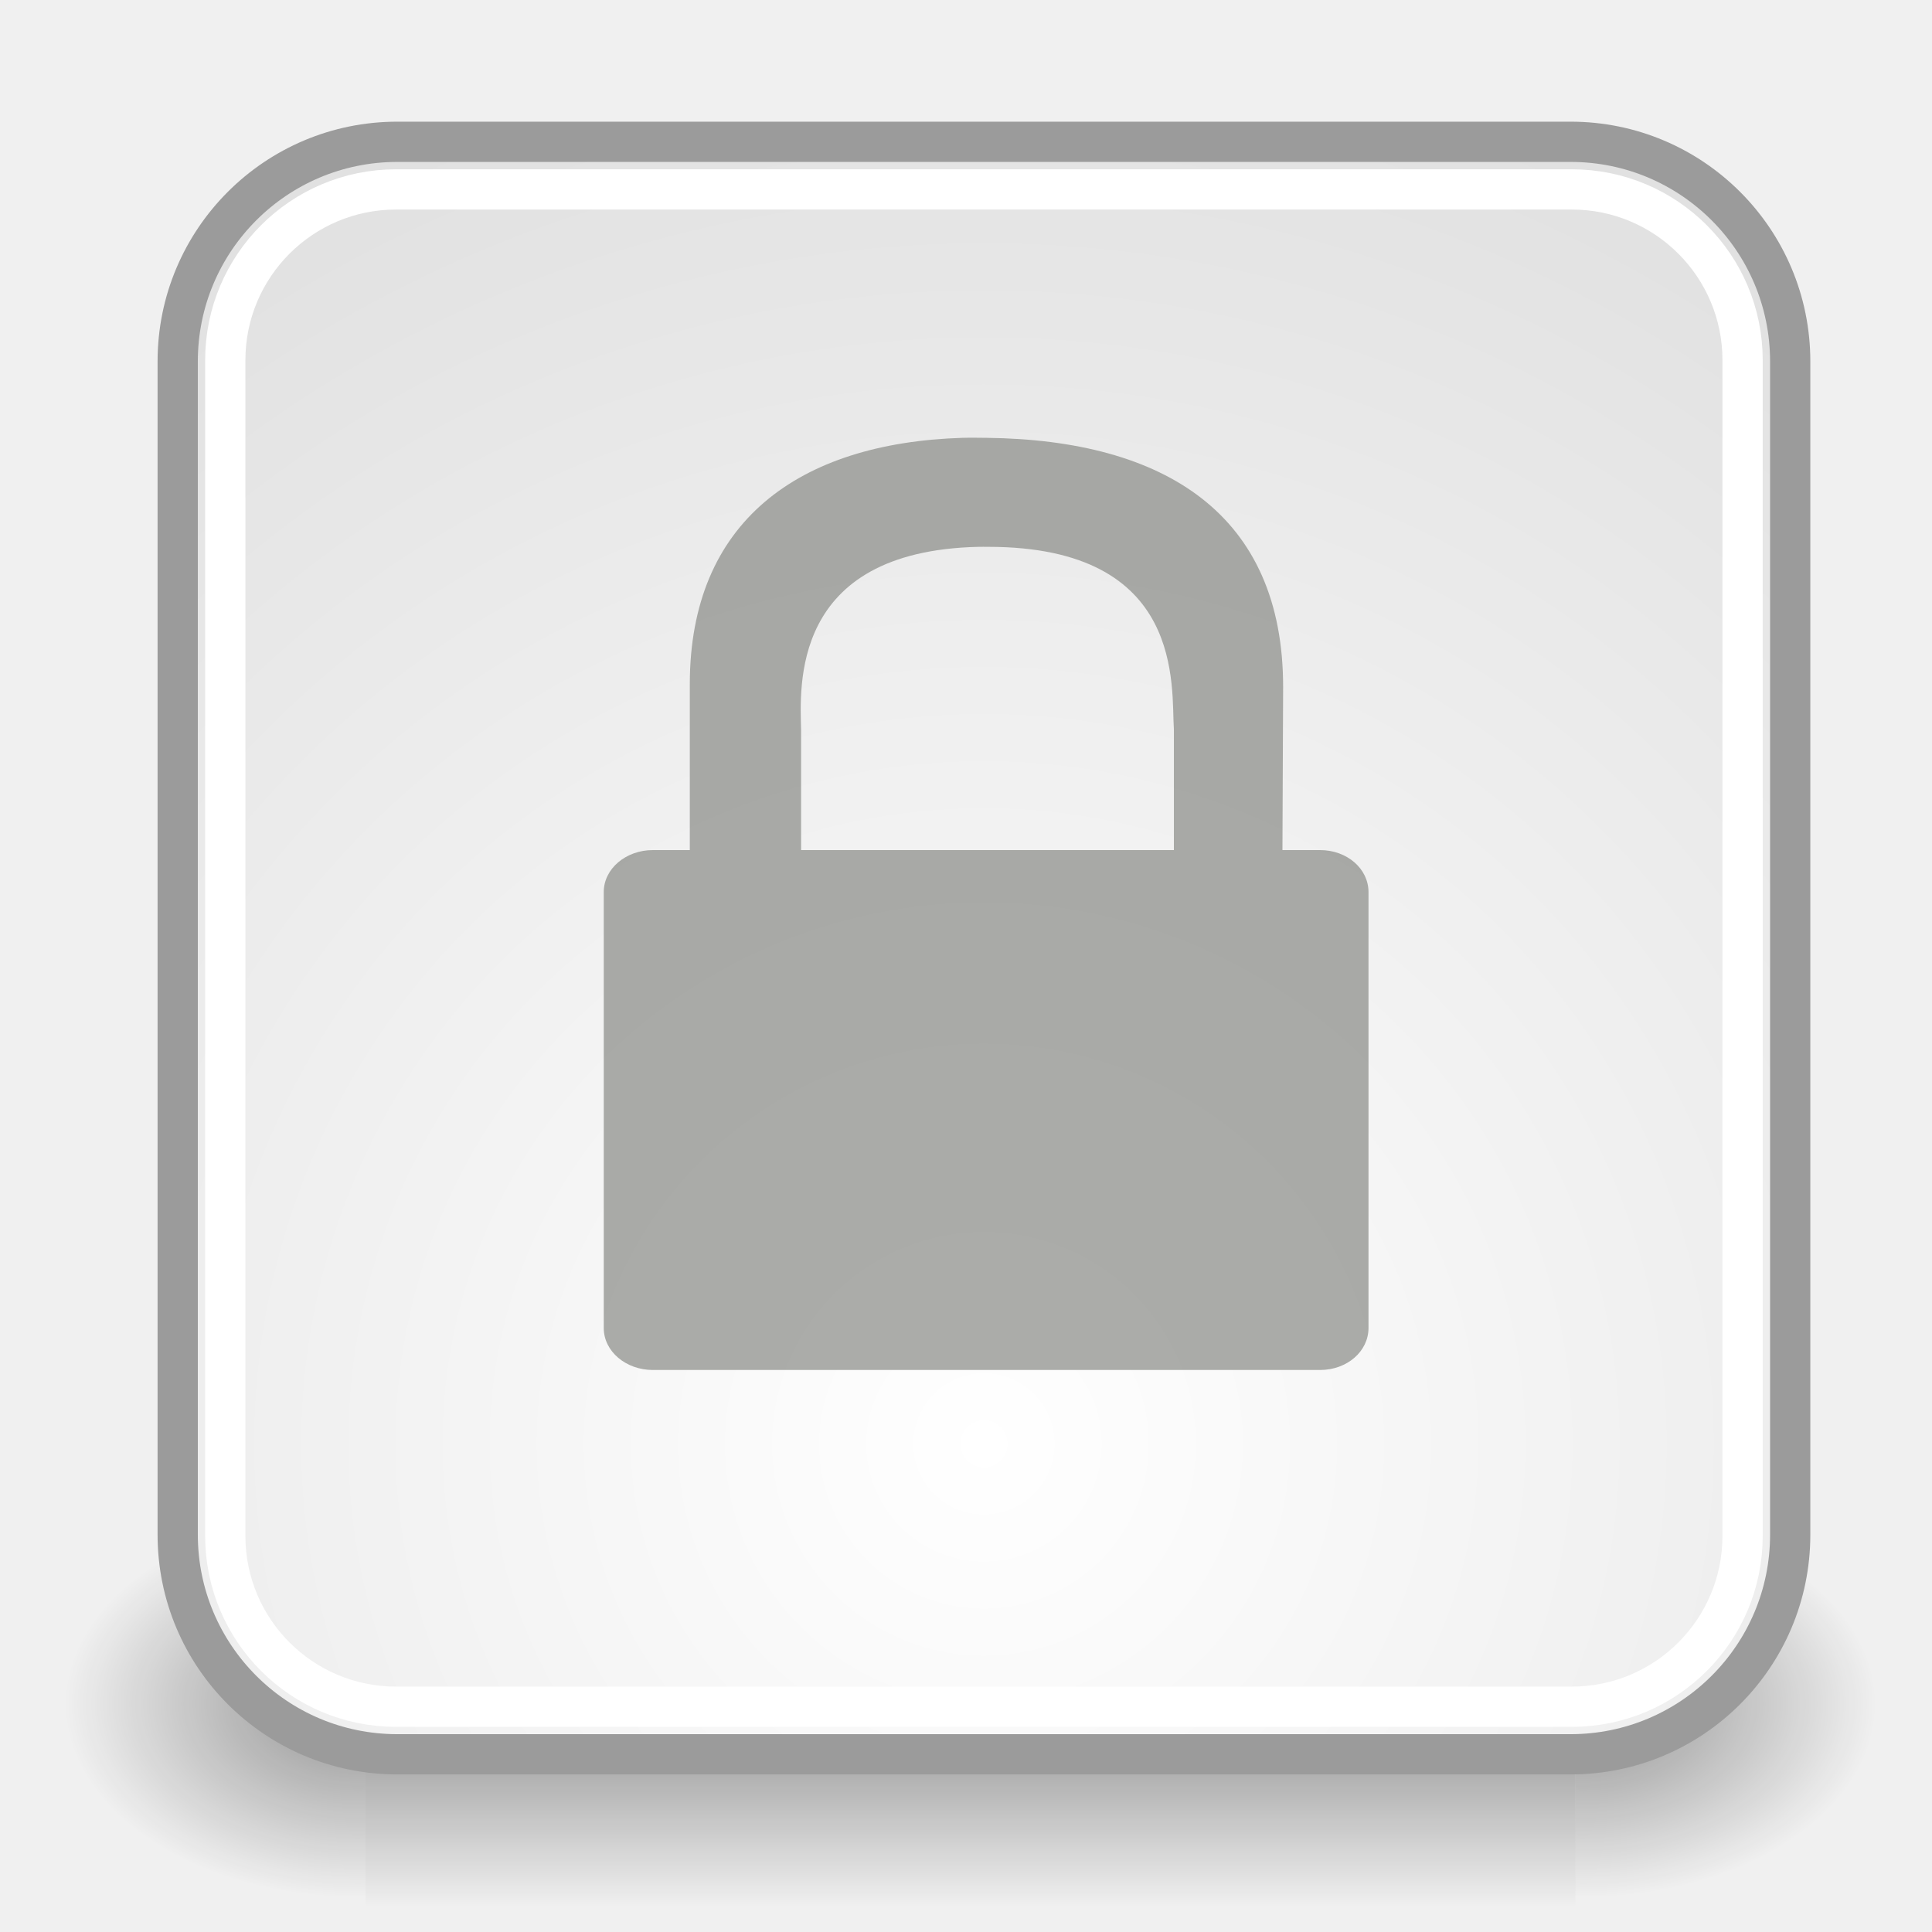
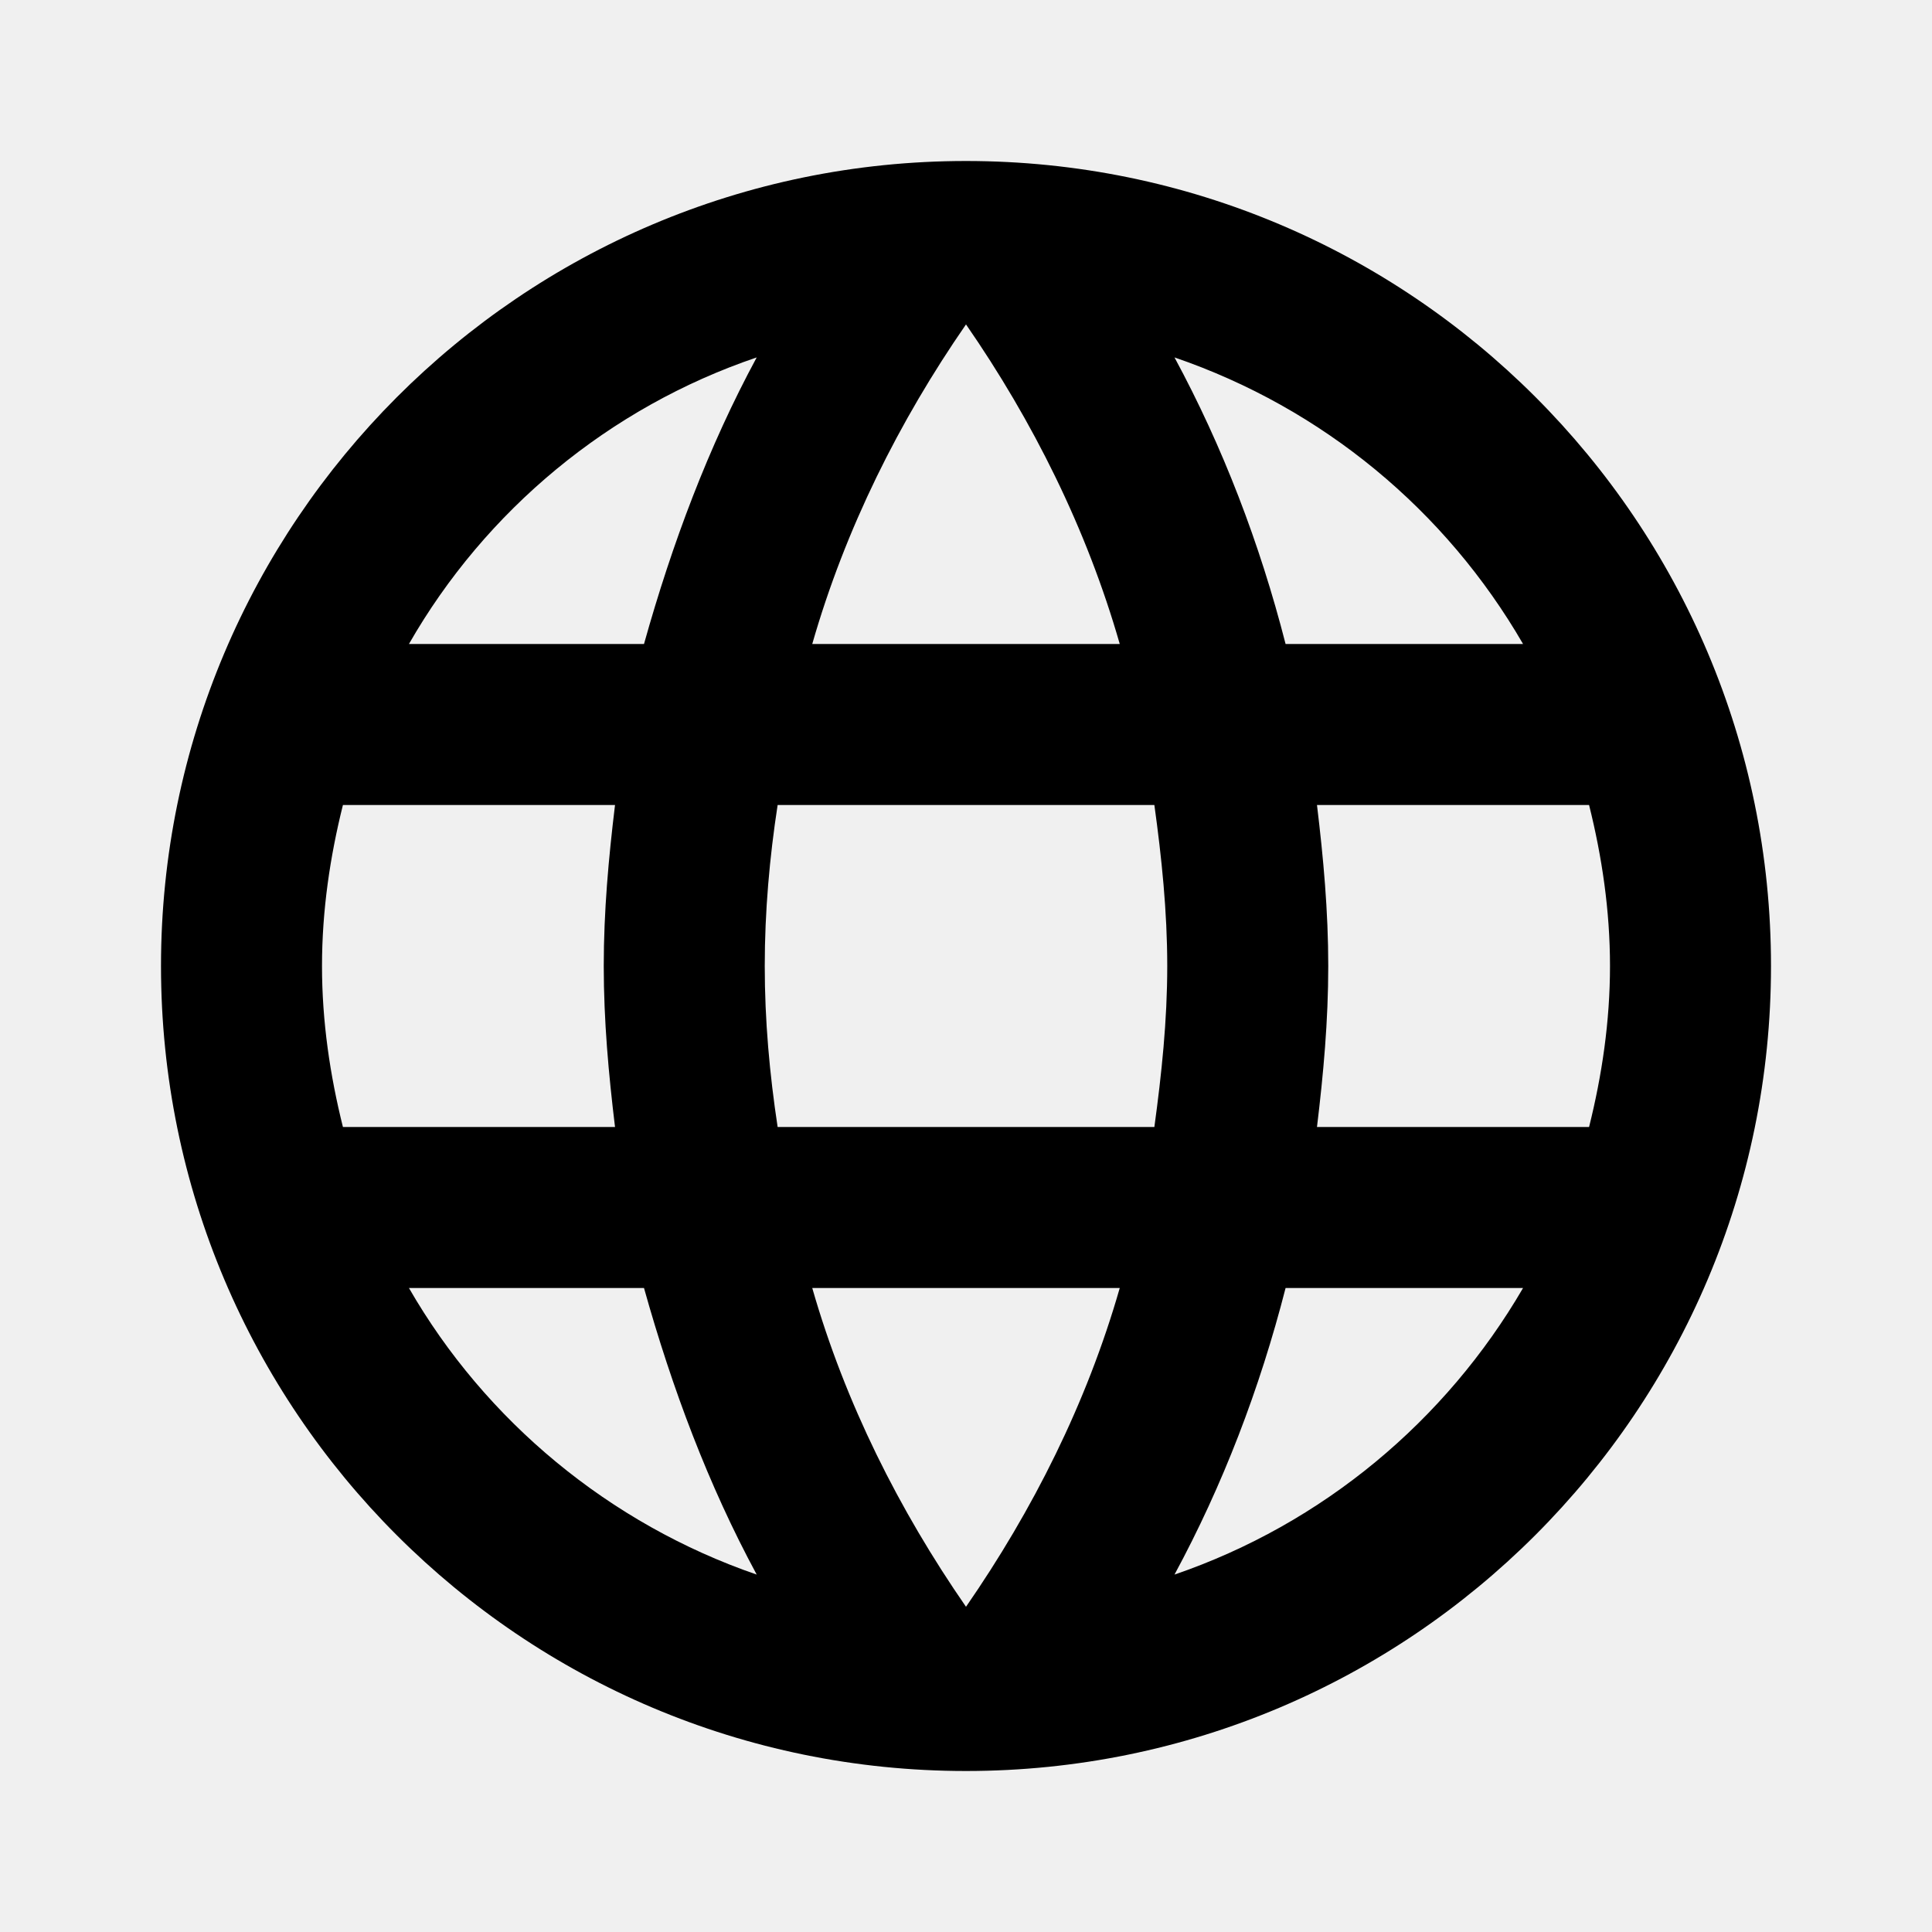
- <svg xmlns="http://www.w3.org/2000/svg" xmlns:xlink="http://www.w3.org/1999/xlink" width="48px" height="48px" id="svg11300">
-   <defs id="defs3">
-     <radialGradient xlink:href="#linearGradient5060" id="radialGradient6719" gradientUnits="userSpaceOnUse" gradientTransform="matrix(-2.774389,0,0,1.969706,112.7623,-872.8854)" cx="605.714" cy="486.648" fx="605.714" fy="486.648" r="117.143" />
-     <linearGradient id="linearGradient5060">
-       <stop style="stop-color:black;stop-opacity:1;" offset="0" id="stop5062" />
-       <stop style="stop-color:black;stop-opacity:0;" offset="1" id="stop5064" />
-     </linearGradient>
-     <radialGradient xlink:href="#linearGradient5060" id="radialGradient6717" gradientUnits="userSpaceOnUse" gradientTransform="matrix(2.774389,0,0,1.969706,-1891.633,-872.8854)" cx="605.714" cy="486.648" fx="605.714" fy="486.648" r="117.143" />
-     <linearGradient id="linearGradient5048">
-       <stop style="stop-color:black;stop-opacity:0;" offset="0" id="stop5050" />
-       <stop id="stop5056" offset="0.5" style="stop-color:black;stop-opacity:1;" />
-       <stop style="stop-color:black;stop-opacity:0;" offset="1" id="stop5052" />
-     </linearGradient>
-     <linearGradient xlink:href="#linearGradient5048" id="linearGradient6715" gradientUnits="userSpaceOnUse" gradientTransform="matrix(2.774389,0,0,1.969706,-1892.179,-872.8854)" x1="302.857" y1="366.648" x2="302.857" y2="609.505" />
-     <linearGradient id="linearGradient11327">
-       <stop style="stop-color:#7d6400;stop-opacity:1;" offset="0" id="stop11329" />
-       <stop style="stop-color:#be9700;stop-opacity:1;" offset="1" id="stop11331" />
-     </linearGradient>
-     <linearGradient id="linearGradient2092">
-       <stop id="stop2094" offset="0" style="stop-color:#fff7b0;stop-opacity:1;" />
-       <stop style="stop-color:#ffec41;stop-opacity:1;" offset="0.21" id="stop2098" />
-       <stop id="stop2293" offset="0.84" style="stop-color:#e2cc00;stop-opacity:1;" />
-       <stop id="stop2100" offset="1" style="stop-color:#c3af00;stop-opacity:1;" />
-     </linearGradient>
-     <linearGradient id="linearGradient11335">
-       <stop style="stop-color:#6f716d;stop-opacity:1;" offset="0" id="stop11337" />
-       <stop style="stop-color:#9ea09c;stop-opacity:1;" offset="1" id="stop11339" />
-     </linearGradient>
-     <linearGradient id="linearGradient10591">
-       <stop style="stop-color:#cad0c6;stop-opacity:1;" offset="0" id="stop10593" />
-       <stop id="stop10599" offset="0.5" style="stop-color:#eaece9;stop-opacity:1;" />
-       <stop style="stop-color:#c5cbc0;stop-opacity:1;" offset="1" id="stop10595" />
-     </linearGradient>
-     <linearGradient id="linearGradient11520">
-       <stop id="stop11522" offset="0" style="stop-color:#ffffff;stop-opacity:1;" />
-       <stop id="stop11524" offset="1" style="stop-color:#dcdcdc;stop-opacity:1;" />
-     </linearGradient>
-     <linearGradient id="linearGradient11508">
-       <stop id="stop11510" offset="0" style="stop-color:#000000;stop-opacity:1;" />
-       <stop id="stop11512" offset="1" style="stop-color:#000000;stop-opacity:0;" />
-     </linearGradient>
-     <radialGradient xlink:href="#linearGradient11508" id="radialGradient1348" gradientUnits="userSpaceOnUse" gradientTransform="matrix(1,0,0,0.338462,-1.435476e-15,29.48178)" cx="30.204" cy="44.565" fx="30.204" fy="44.565" r="6.566" />
-     <radialGradient xlink:href="#linearGradient11520" id="radialGradient1366" gradientUnits="userSpaceOnUse" gradientTransform="matrix(1.995058,-1.651527e-32,0,1.995058,-24.32488,-35.70087)" cx="24.446" cy="35.878" fx="24.446" fy="35.878" r="20.531" />
-   </defs>
-   <g id="layer1">
-     <g transform="matrix(2.243788e-2,0,0,2.086758e-2,44.06795,40.547)" id="g6707">
-       <rect style="opacity:0.402;color:black;fill:url(#linearGradient6715);fill-opacity:1;fill-rule:nonzero;stroke:none;stroke-width:1;stroke-linecap:round;stroke-linejoin:miter;marker:none;marker-start:none;marker-mid:none;marker-end:none;stroke-miterlimit:4;stroke-dasharray:none;stroke-dashoffset:0;stroke-opacity:1;visibility:visible;display:inline;overflow:visible" id="rect6709" width="1339.633" height="478.357" x="-1559.252" y="-150.697" />
-       <path style="opacity:0.402;color:black;fill:url(#radialGradient6717);fill-opacity:1;fill-rule:nonzero;stroke:none;stroke-width:1;stroke-linecap:round;stroke-linejoin:miter;marker:none;marker-start:none;marker-mid:none;marker-end:none;stroke-miterlimit:4;stroke-dasharray:none;stroke-dashoffset:0;stroke-opacity:1;visibility:visible;display:inline;overflow:visible" d="M -219.619,-150.68 C -219.619,-150.68 -219.619,327.65 -219.619,327.65 C -76.745,328.551 125.781,220.481 125.781,88.454 C 125.781,-43.572 -33.655,-150.68 -219.619,-150.68 z " id="path6711" />
-       <path id="path6713" d="M -1559.252,-150.68 C -1559.252,-150.68 -1559.252,327.65 -1559.252,327.65 C -1702.127,328.551 -1904.652,220.481 -1904.652,88.454 C -1904.652,-43.572 -1745.216,-150.68 -1559.252,-150.68 z " style="opacity:0.402;color:black;fill:url(#radialGradient6719);fill-opacity:1;fill-rule:nonzero;stroke:none;stroke-width:1;stroke-linecap:round;stroke-linejoin:miter;marker:none;marker-start:none;marker-mid:none;marker-end:none;stroke-miterlimit:4;stroke-dasharray:none;stroke-dashoffset:0;stroke-opacity:1;visibility:visible;display:inline;overflow:visible" />
-     </g>
-     <rect ry="5.455" rx="5.455" y="3.523" x="4.415" height="40.062" width="40.062" id="rect11518" style="opacity:1;color:#000000;fill:url(#radialGradient1366);fill-opacity:1;fill-rule:evenodd;stroke:#9b9b9b;stroke-width:1;stroke-linecap:butt;stroke-linejoin:bevel;marker:none;marker-start:none;marker-mid:none;marker-end:none;stroke-miterlimit:10;stroke-dasharray:none;stroke-dashoffset:0;stroke-opacity:1;visibility:visible;display:inline;overflow:visible" />
-     <rect style="opacity:1;color:#000000;fill:none;fill-opacity:1;fill-rule:evenodd;stroke:#ffffff;stroke-width:1;stroke-linecap:butt;stroke-linejoin:bevel;marker:none;marker-start:none;marker-mid:none;marker-end:none;stroke-miterlimit:10;stroke-dasharray:none;stroke-dashoffset:0;stroke-opacity:1;visibility:visible;display:inline;overflow:visible" id="rect11528" width="37.697" height="37.697" x="5.597" y="4.706" rx="4.243" ry="4.243" />
-     <path style="opacity:0.699;color:#000000;fill:#888a85;fill-opacity:1;fill-rule:nonzero;stroke:none;stroke-width:1;stroke-linecap:butt;stroke-linejoin:miter;marker:none;marker-start:none;marker-mid:none;marker-end:none;stroke-miterlimit:10;stroke-dasharray:none;stroke-dashoffset:0;stroke-opacity:1;visibility:visible;display:block;overflow:visible" d="M 23.906,10.878 C 19.836,11.006 17.138,12.963 17.138,17 L 17.138,21.12 L 16.221,21.12 C 15.549,21.12 15,21.583 15,22.163 L 15,32.994 C 15,33.574 15.549,34.037 16.221,34.037 L 32.796,34.037 C 33.468,34.037 34,33.574 34,32.994 L 34,22.163 C 34,21.583 33.468,21.12 32.796,21.12 L 31.862,21.12 L 31.879,17.067 C 31.879,12.782 28.95,10.931 24.517,10.878 C 24.31,10.876 24.106,10.872 23.906,10.878 z M 24.313,13.586 C 24.388,13.584 24.474,13.586 24.551,13.586 C 29.47,13.586 29.093,17.084 29.165,18.127 L 29.165,21.12 L 19.903,21.12 L 19.903,18.144 C 19.885,17.11 19.598,13.692 24.313,13.586 z " id="path2086" />
-   </g>
+ <svg viewBox="0 0 24 24">
+   <path fill="#000000" d="M16.36,14C16.44,13.34 16.5,12.68 16.5,12C16.5,11.32 16.44,10.66 16.36,10H19.74C19.9,10.64 20,11.31 20,12C20,12.69 19.9,13.36 19.74,14M14.59,19.56C15.19,18.45 15.65,17.25 15.97,16H18.92C17.96,17.65 16.43,18.93 14.59,19.56M14.34,14H9.66C9.56,13.34 9.5,12.68 9.5,12C9.5,11.32 9.56,10.65 9.66,10H14.34C14.43,10.65 14.5,11.32 14.5,12C14.5,12.68 14.43,13.34 14.34,14M12,19.96C11.17,18.76 10.5,17.43 10.09,16H13.91C13.5,17.43 12.83,18.76 12,19.96M8,8H5.08C6.03,6.34 7.57,5.06 9.4,4.44C8.8,5.55 8.35,6.75 8,8M5.08,16H8C8.35,17.25 8.8,18.45 9.4,19.56C7.57,18.93 6.03,17.65 5.08,16M4.26,14C4.1,13.36 4,12.69 4,12C4,11.31 4.1,10.64 4.26,10H7.64C7.56,10.66 7.5,11.32 7.5,12C7.5,12.68 7.56,13.34 7.64,14M12,4.03C12.83,5.23 13.5,6.57 13.91,8H10.09C10.5,6.57 11.17,5.23 12,4.03M18.92,8H15.97C15.65,6.75 15.19,5.55 14.59,4.44C16.43,5.07 17.96,6.34 18.92,8M12,2C6.47,2 2,6.5 2,12A10,10 0 0,0 12,22A10,10 0 0,0 22,12A10,10 0 0,0 12,2Z" />
</svg>
